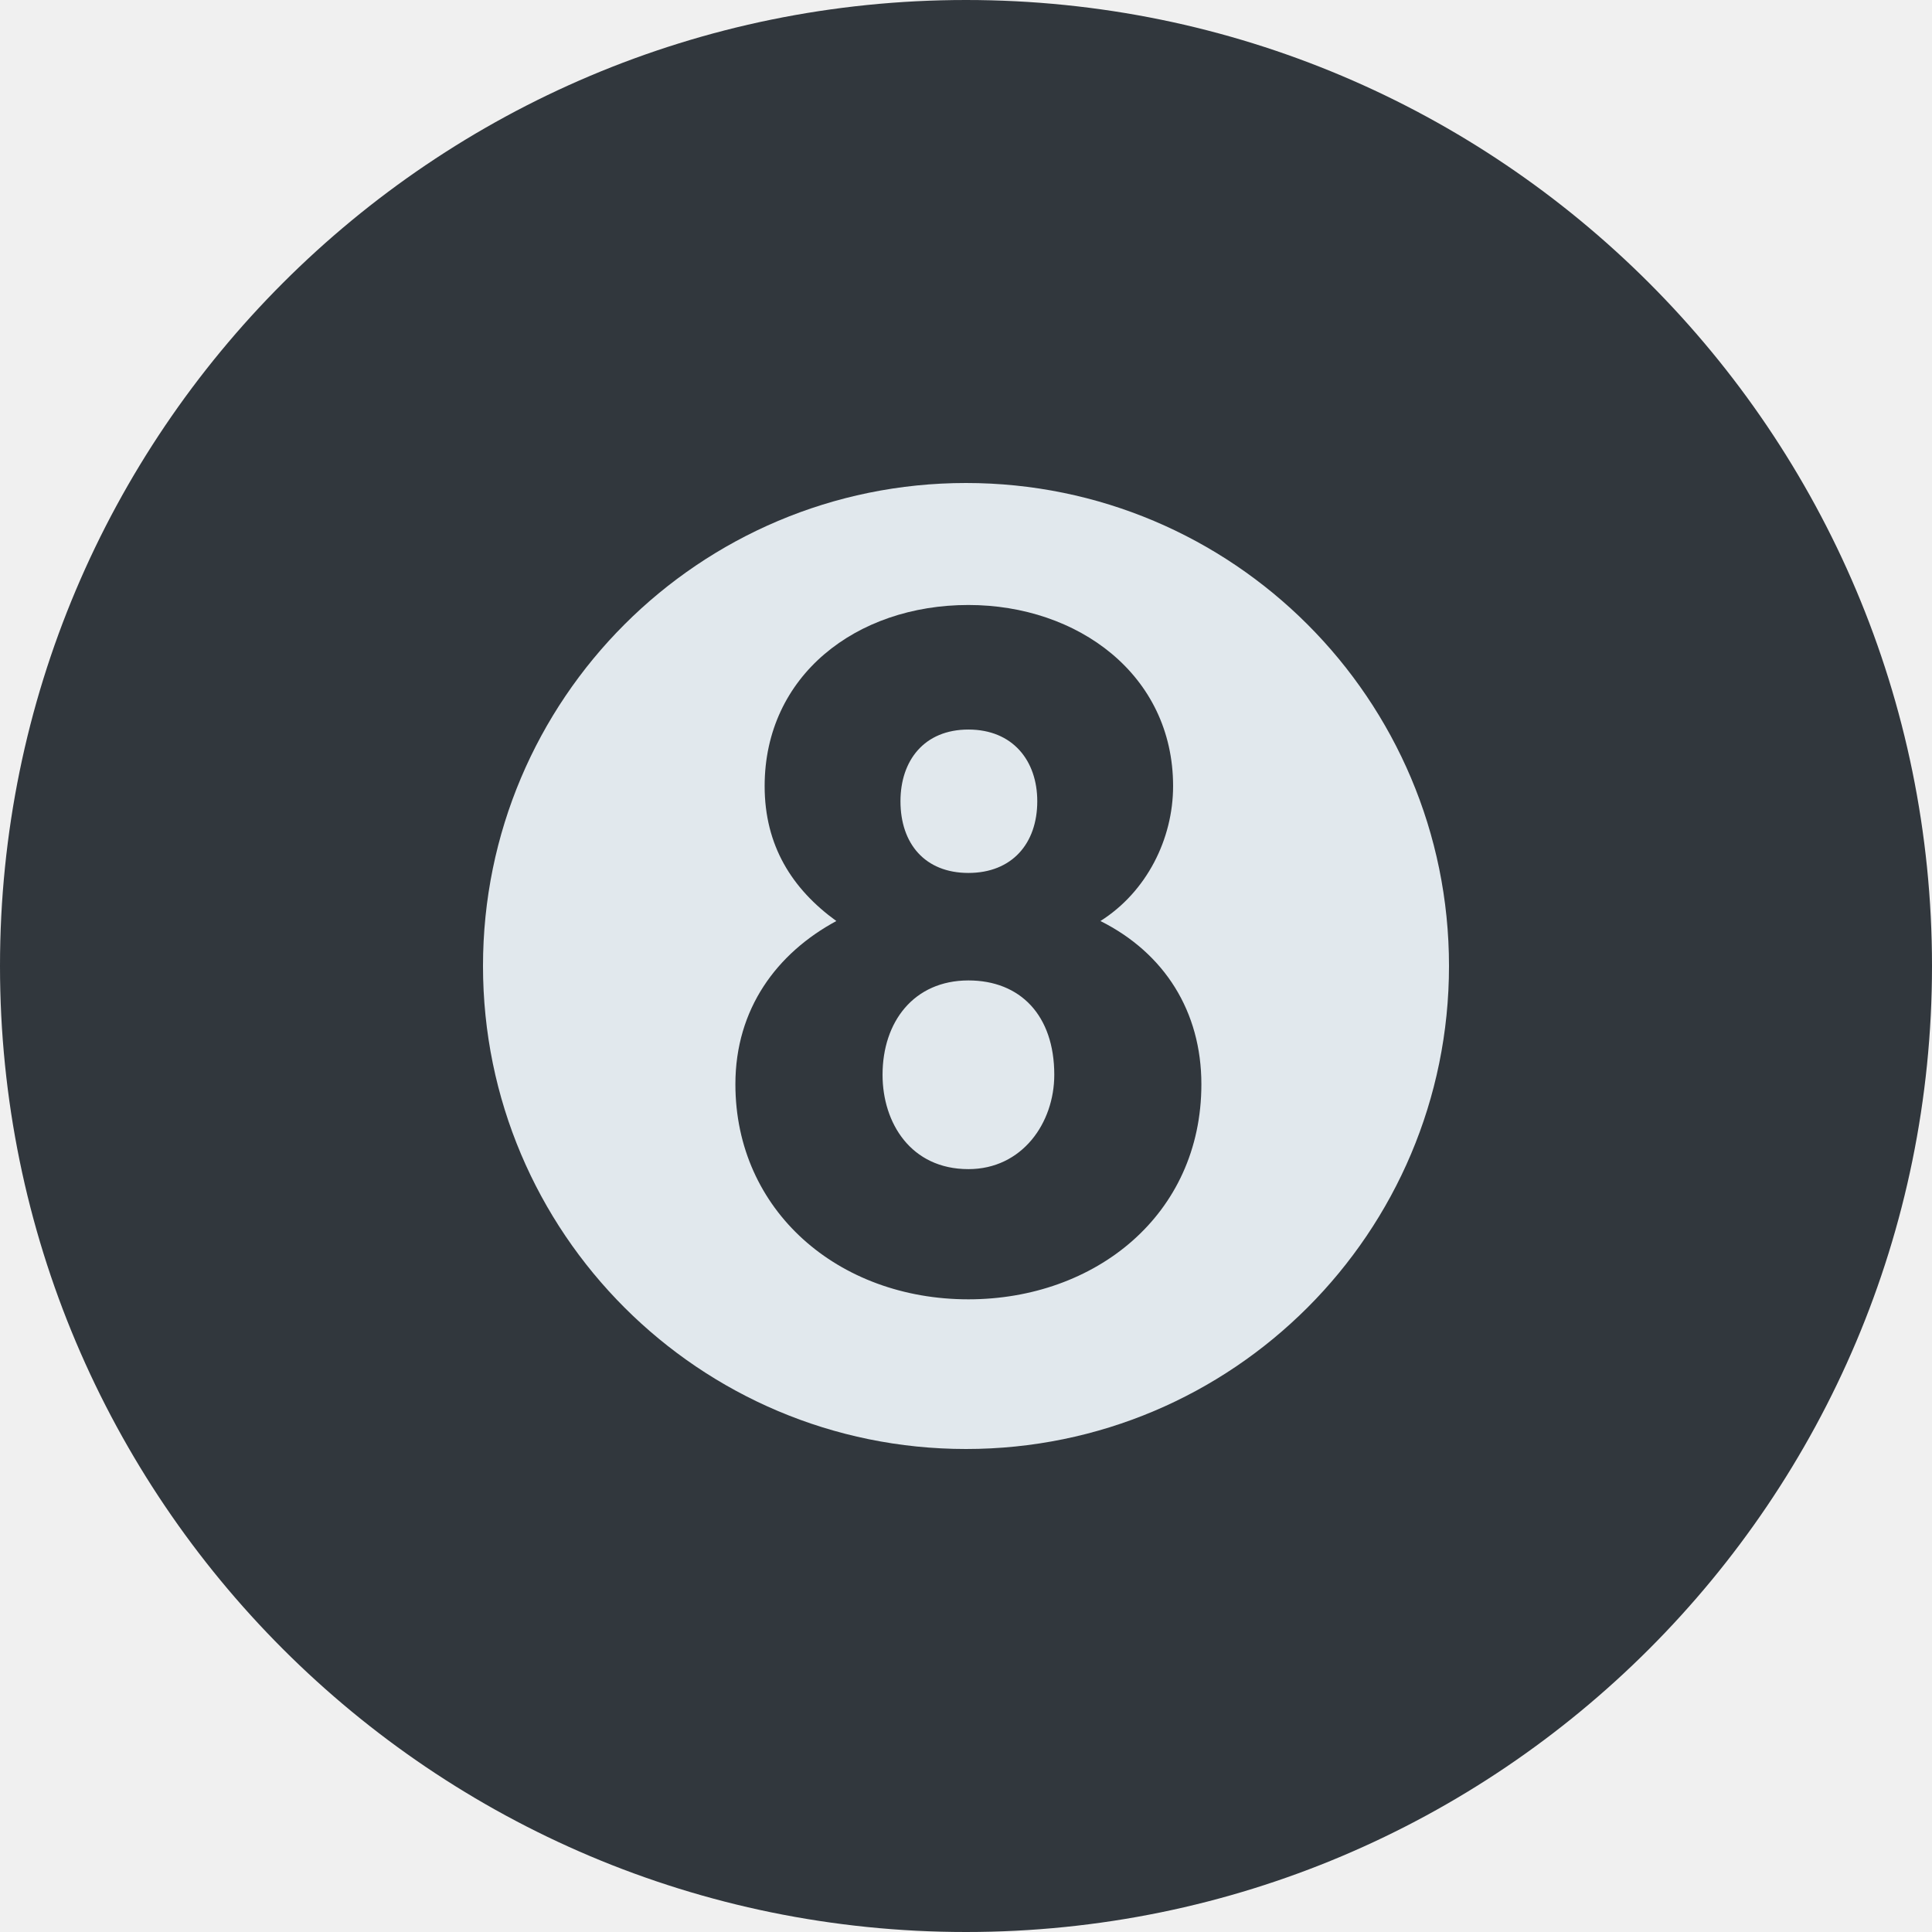
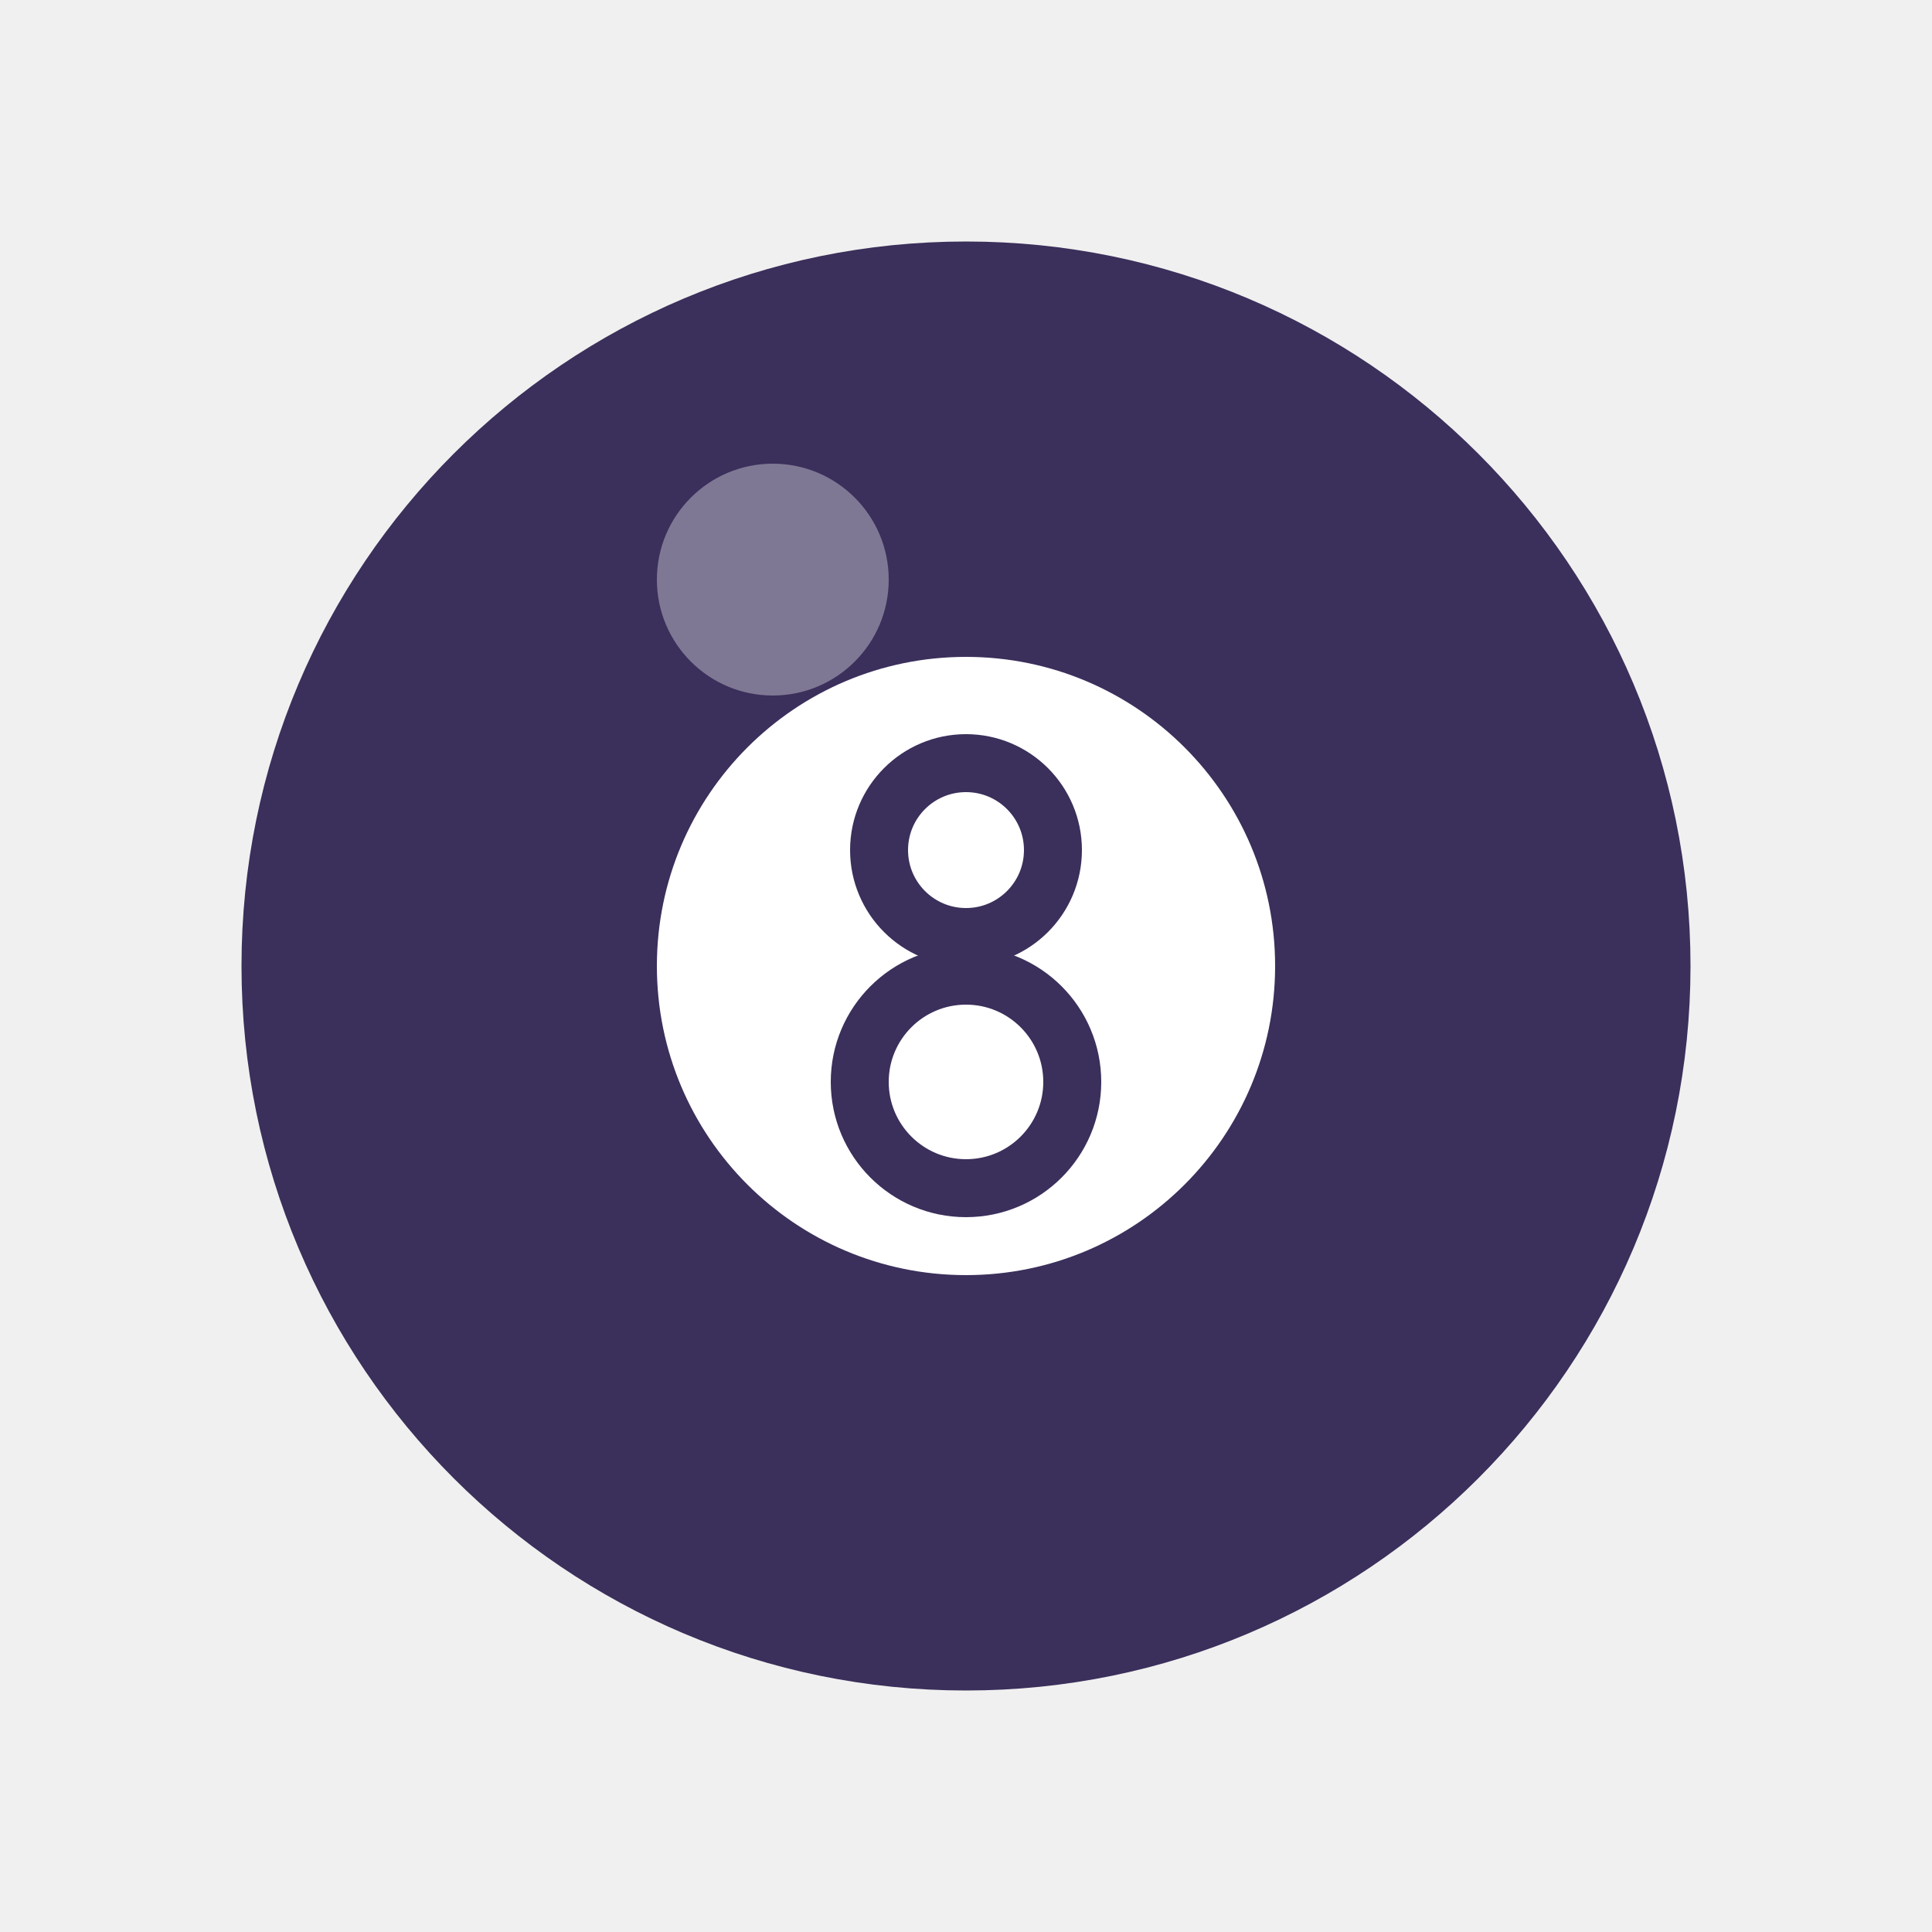
- <svg xmlns="http://www.w3.org/2000/svg" viewBox="0 0 36 36" preserveAspectRatio="xMidYMid meet">
-   <circle fill="#31373D" cx="18" cy="18" r="18" />
-   <circle fill="#E1E8ED" cx="18" cy="18" r="9" />
-   <path fill="#31373D" d="M13.703 20.203c0-1.406.773-2.443 1.881-3.041-.826-.598-1.336-1.406-1.336-2.514 0-2.057 1.705-3.375 3.797-3.375 2.039 0 3.814 1.301 3.814 3.375 0 .984-.492 1.969-1.354 2.514 1.195.598 1.881 1.688 1.881 3.041 0 2.443-1.986 4.008-4.342 4.008-2.425 0-4.341-1.652-4.341-4.008zm2.742-.176c0 .896.527 1.758 1.6 1.758 1.002 0 1.6-.861 1.6-1.758 0-1.107-.633-1.758-1.6-1.758-1.02.001-1.6.774-1.6 1.758zm.334-5.097c0 .791.457 1.336 1.266 1.336.809 0 1.283-.545 1.283-1.336 0-.756-.457-1.336-1.283-1.336-.826 0-1.266.58-1.266 1.336z" />
+ <svg xmlns="http://www.w3.org/2000/svg" viewBox="0 0 100 100" data-bare="1">
+   <circle cx="50" cy="50" r="36" fill="#3B2F5B" stroke="#3B2F5B" stroke-width="3" stroke-linejoin="round" stroke-linecap="round" />
+   <circle cx="50" cy="50" r="16" fill="#FFFFFF" />
+   <circle cx="40" cy="30" r="6" fill="#fff" opacity=".35" />
+   <circle cx="50" cy="44" r="4.5" fill="none" stroke="#3B2F5B" stroke-width="3" stroke-linejoin="round" stroke-linecap="round" />
+   <circle cx="50" cy="56" r="5.5" fill="none" stroke="#3B2F5B" stroke-width="3" stroke-linejoin="round" stroke-linecap="round" />
</svg>
